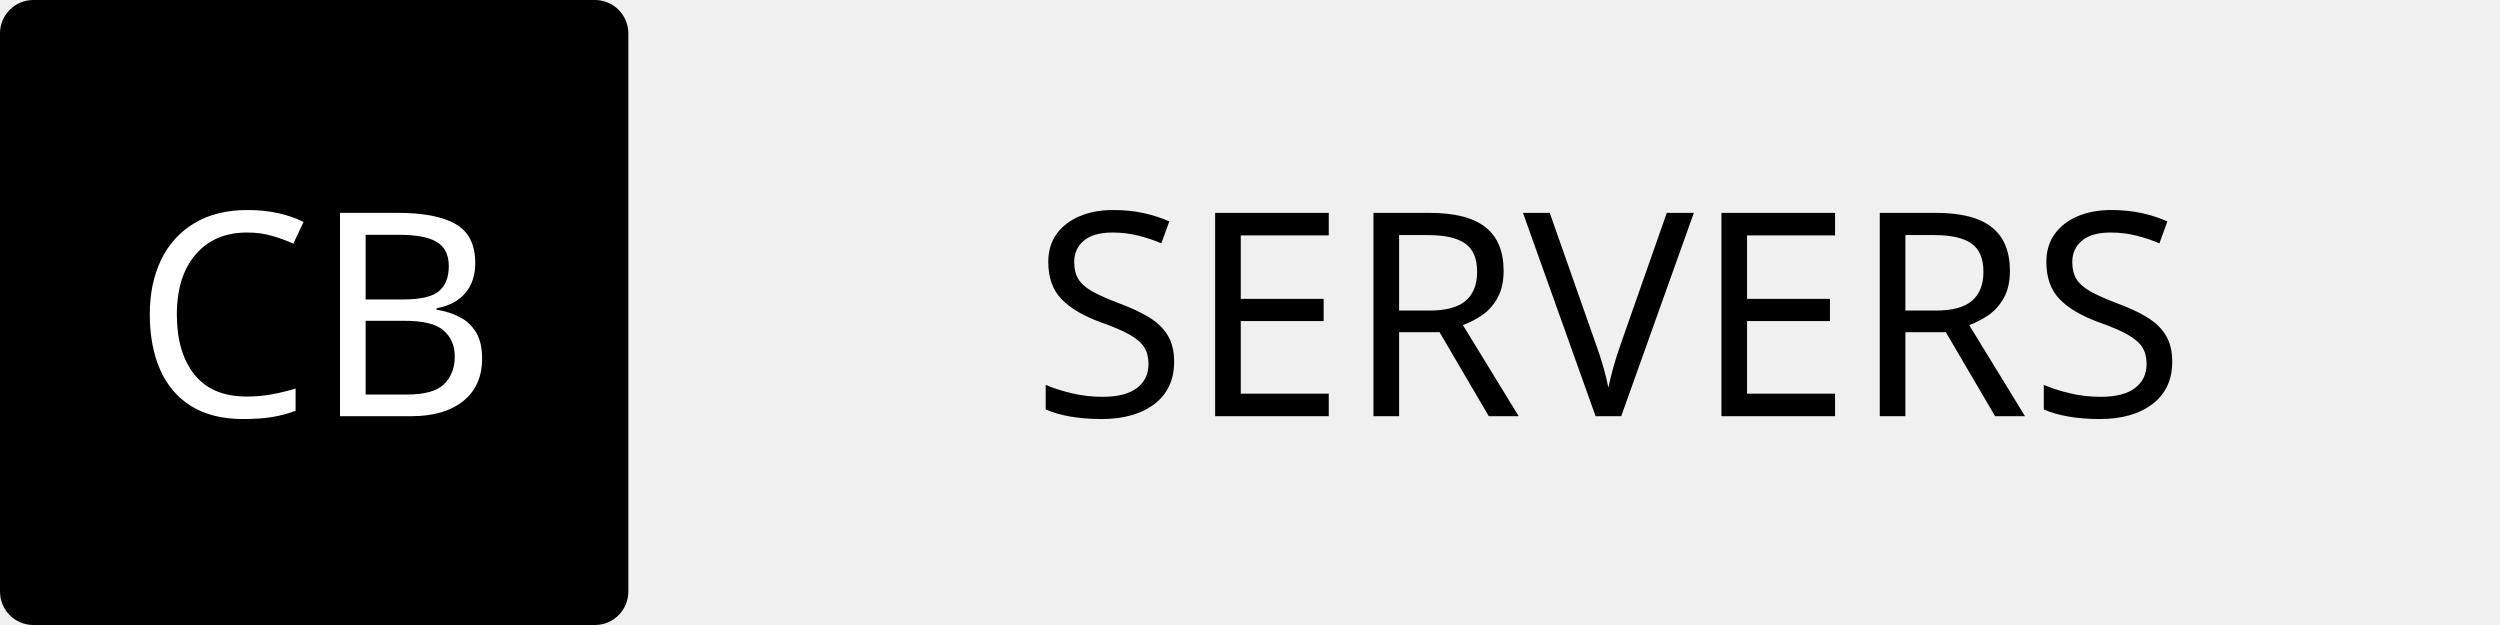
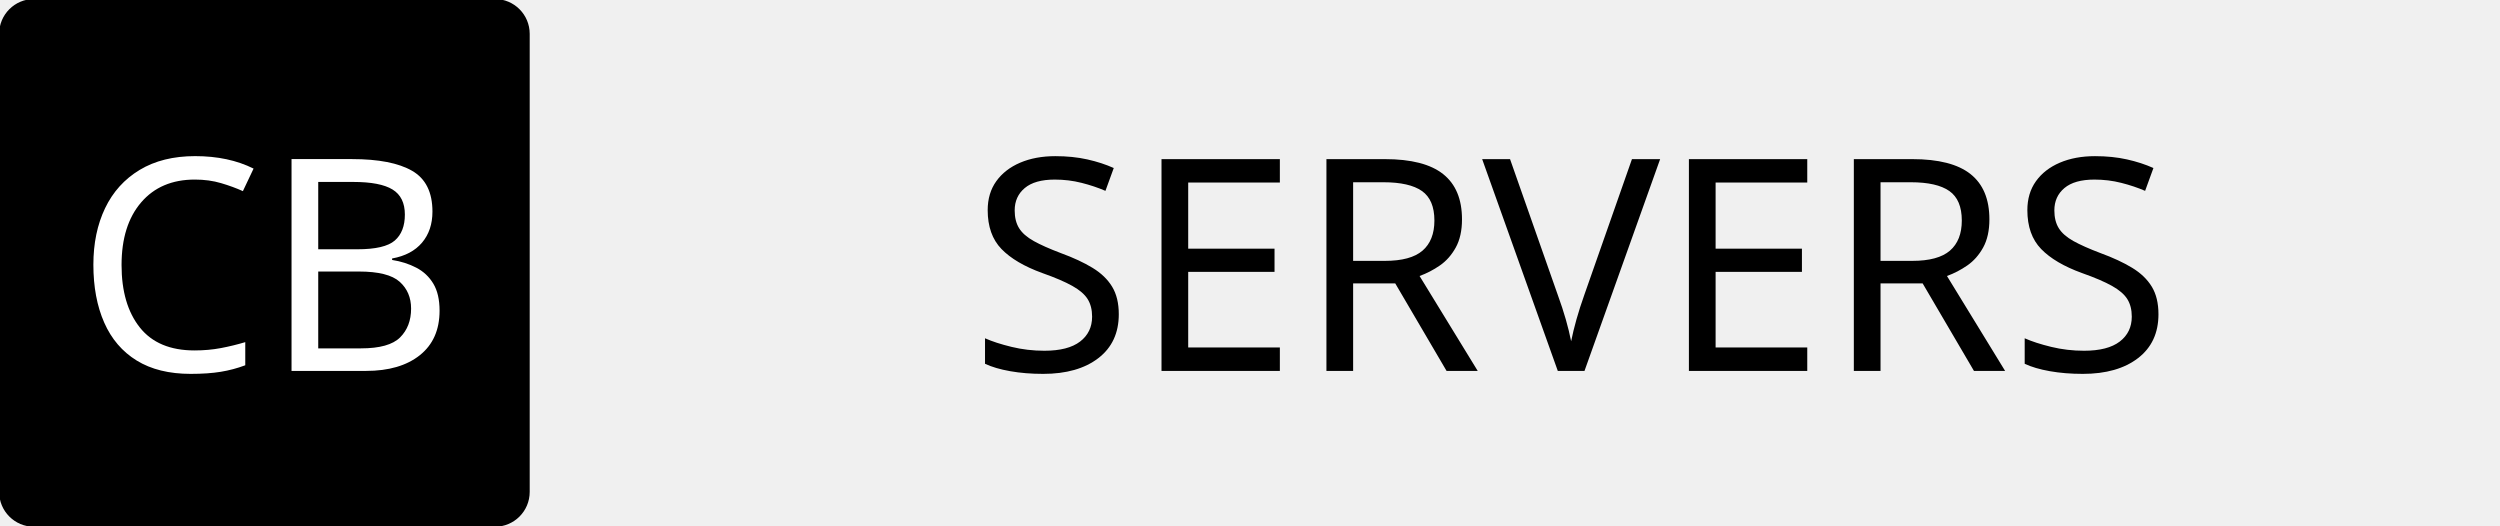
- <svg xmlns="http://www.w3.org/2000/svg" width="200" height="50" viewBox="0 0 748 187">
+ <svg xmlns="http://www.w3.org/2000/svg" width="718" height="151" viewBox="0 0 718 151">
  <defs>
    <style>
-       .cls-1, .cls-2 {
-         font-size: 300px;
+       .cls-1 {
+         fill-rule: evenodd;
+       }
+ 
+       .cls-2 {
+         font-size: 299.969px;
+       }
+ 
+       .cls-2, .cls-3 {
        text-anchor: middle;
        font-family: "New Space";
      }

-       .cls-2 {
+       .cls-3 {
+         font-size: 300px;
        fill: #fff;
      }
    </style>
  </defs>
-   <rect id="Rounded_Rectangle_1" data-name="Rounded Rectangle 1" width="188" height="187" rx="10" ry="10" />
-   <text id="SERVERS" class="cls-1" transform="translate(481.234 124.525) scale(0.284)">
+   <path id="Rounded_Rectangle_1" data-name="Rounded Rectangle 1" class="cls-1" d="M9.755-.282H142.13a10,10,0,0,1,10,10V141.282a10,10,0,0,1-10,10H9.755a10,10,0,0,1-10-10V9.718A10,10,0,0,1,9.755-.282Z" />
+   <text id="SERVERS" class="cls-2" transform="translate(451.234 106.525) scale(0.284)">
    <tspan x="0">SERVERS</tspan>
  </text>
-   <text id="CB" class="cls-2" transform="translate(94.234 124.525) scale(0.284)">
+   <text id="CB" class="cls-3" transform="translate(76.234 106.525) scale(0.284)">
    <tspan x="0">CB</tspan>
  </text>
</svg>
